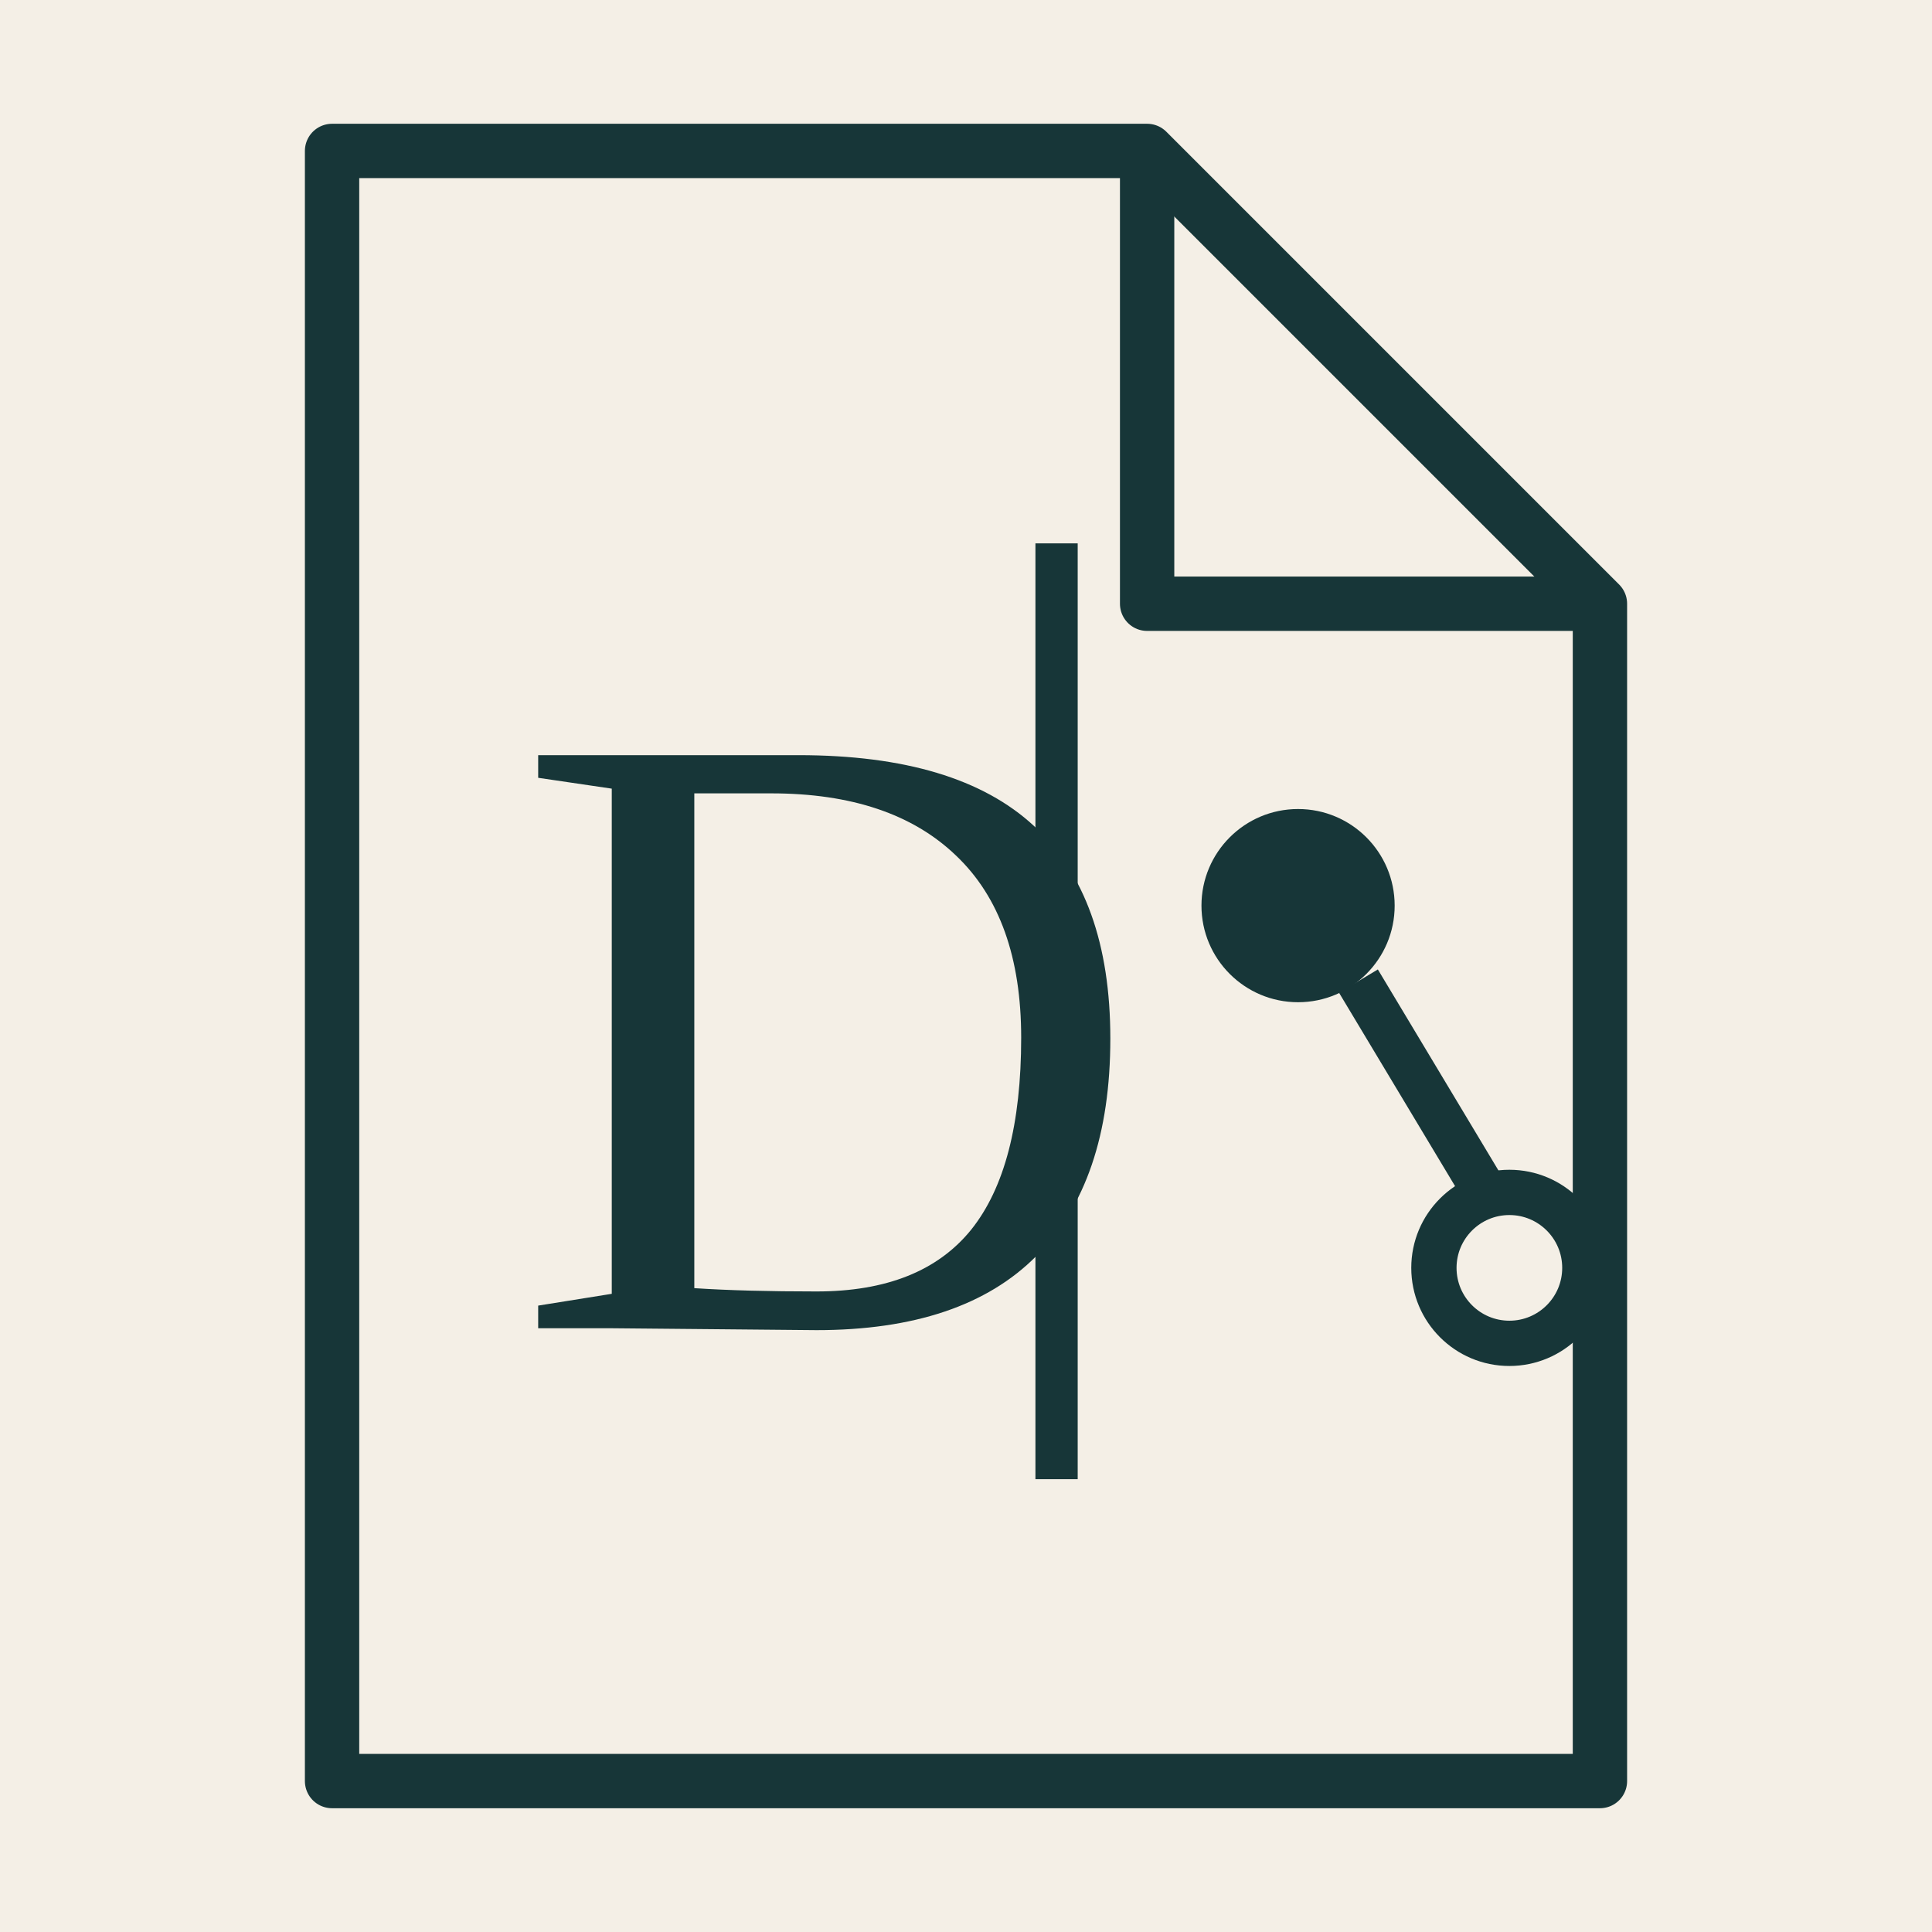
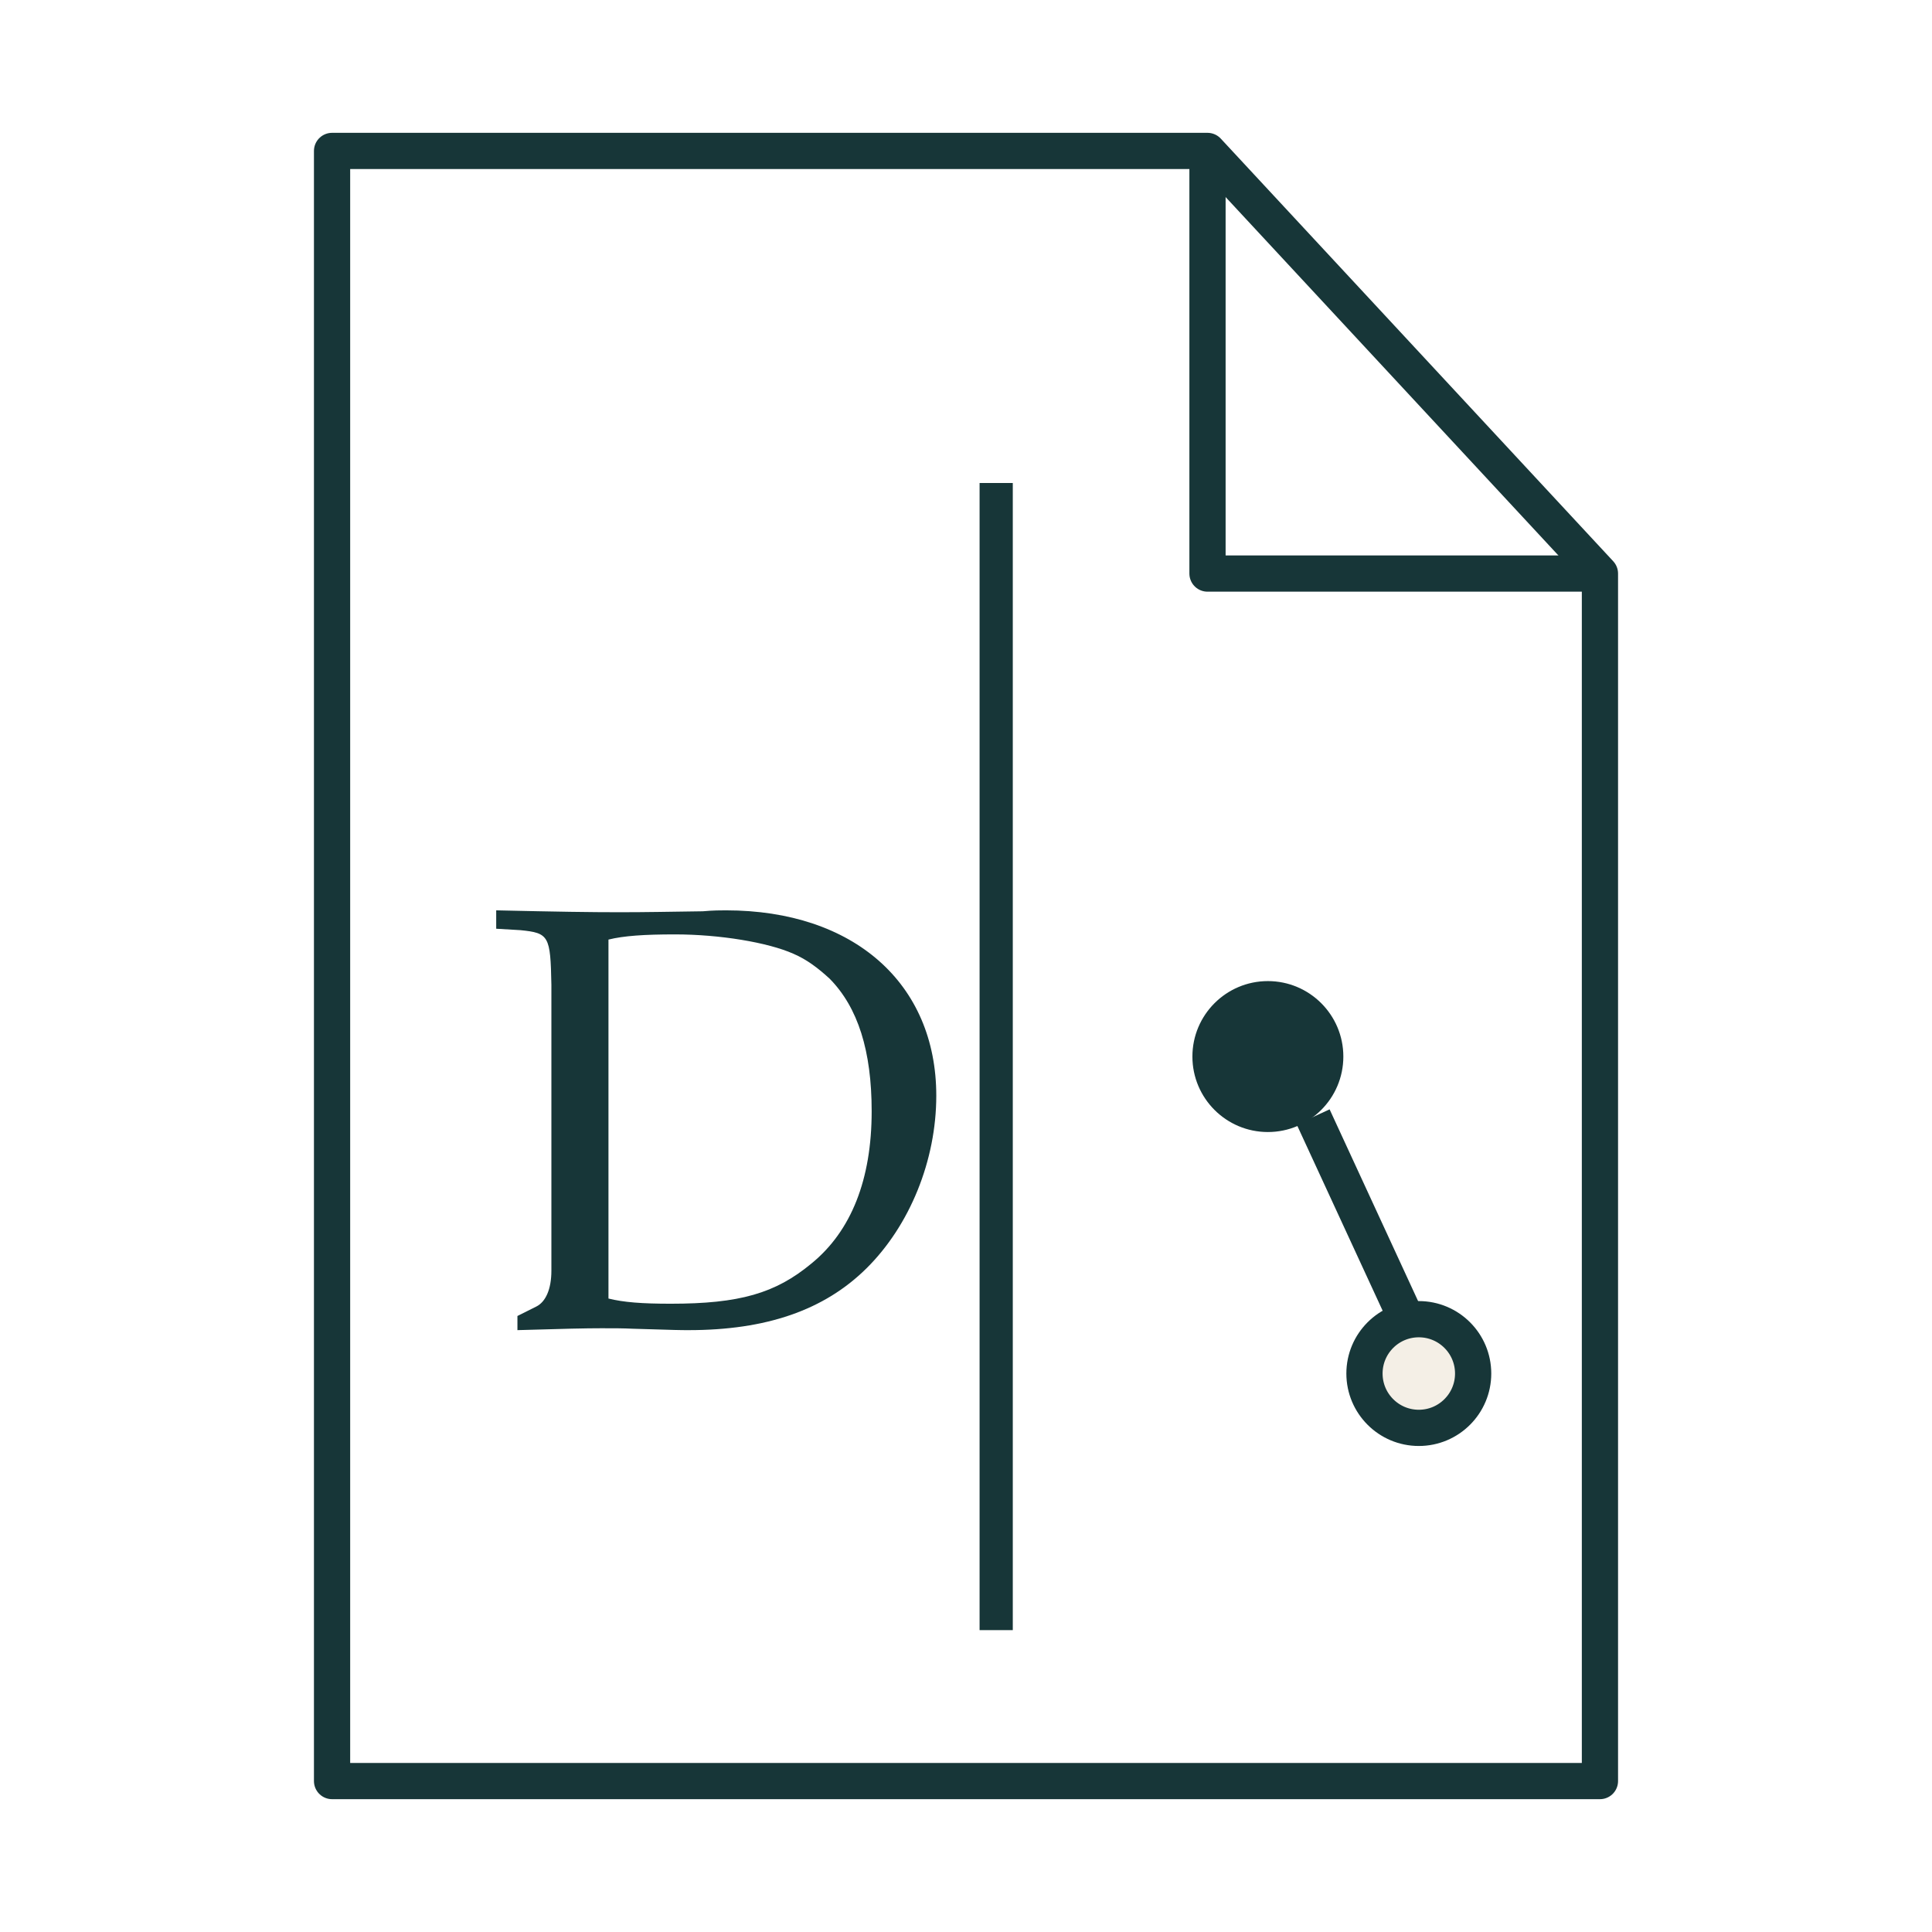
<svg xmlns="http://www.w3.org/2000/svg" viewBox="0 0 64 64" role="img" aria-labelledby="title desc">
-   <rect width="64" height="64" fill="#f4efe6" />
-   <path d="M11 5h27l15 15v39H11z" fill="none" stroke="#173638" stroke-width="1.8" stroke-linejoin="round" />
-   <path d="M38 5v15h15" fill="none" stroke="#173638" stroke-width="1.8" stroke-linejoin="round" />
-   <text x="17" y="44" fill="#173638" font-family="Georgia, 'Times New Roman', serif" font-size="29">D</text>
-   <path d="M35 18v31" stroke="#173638" stroke-width="1.4" />
-   <circle cx="43" cy="30" r="3.2" fill="#173638" />
-   <path d="m45 32.5 4.2 7" stroke="#173638" stroke-width="1.5" />
-   <circle cx="50" cy="42" r="2.5" fill="#f4efe6" stroke="#173638" stroke-width="1.5" />
+   <path d="M11 5h29l13 14v40H11z" fill="none" stroke="#173638" stroke-width="1.2" stroke-linejoin="round" />
+   <path d="M40 5v14h13" fill="none" stroke="#173638" stroke-width="1.2" stroke-linejoin="round" />
+   <text x="16" y="44" fill="#173638" font-family="'Iowan Old Style', 'Palatino Linotype', 'Book Antiqua', Palatino, Georgia, serif" font-size="20" font-weight="400">D</text>
+   <path d="M33 16v38" stroke="#173638" stroke-width="1.1" />
+   <circle cx="42" cy="35" r="2.5" fill="#173638" />
+   <path d="m43.5 37 3 6.5" stroke="#173638" stroke-width="1.2" />
+   <circle cx="47" cy="45.5" r="1.8" fill="#f4efe6" stroke="#173638" stroke-width="1.2" />
</svg>
